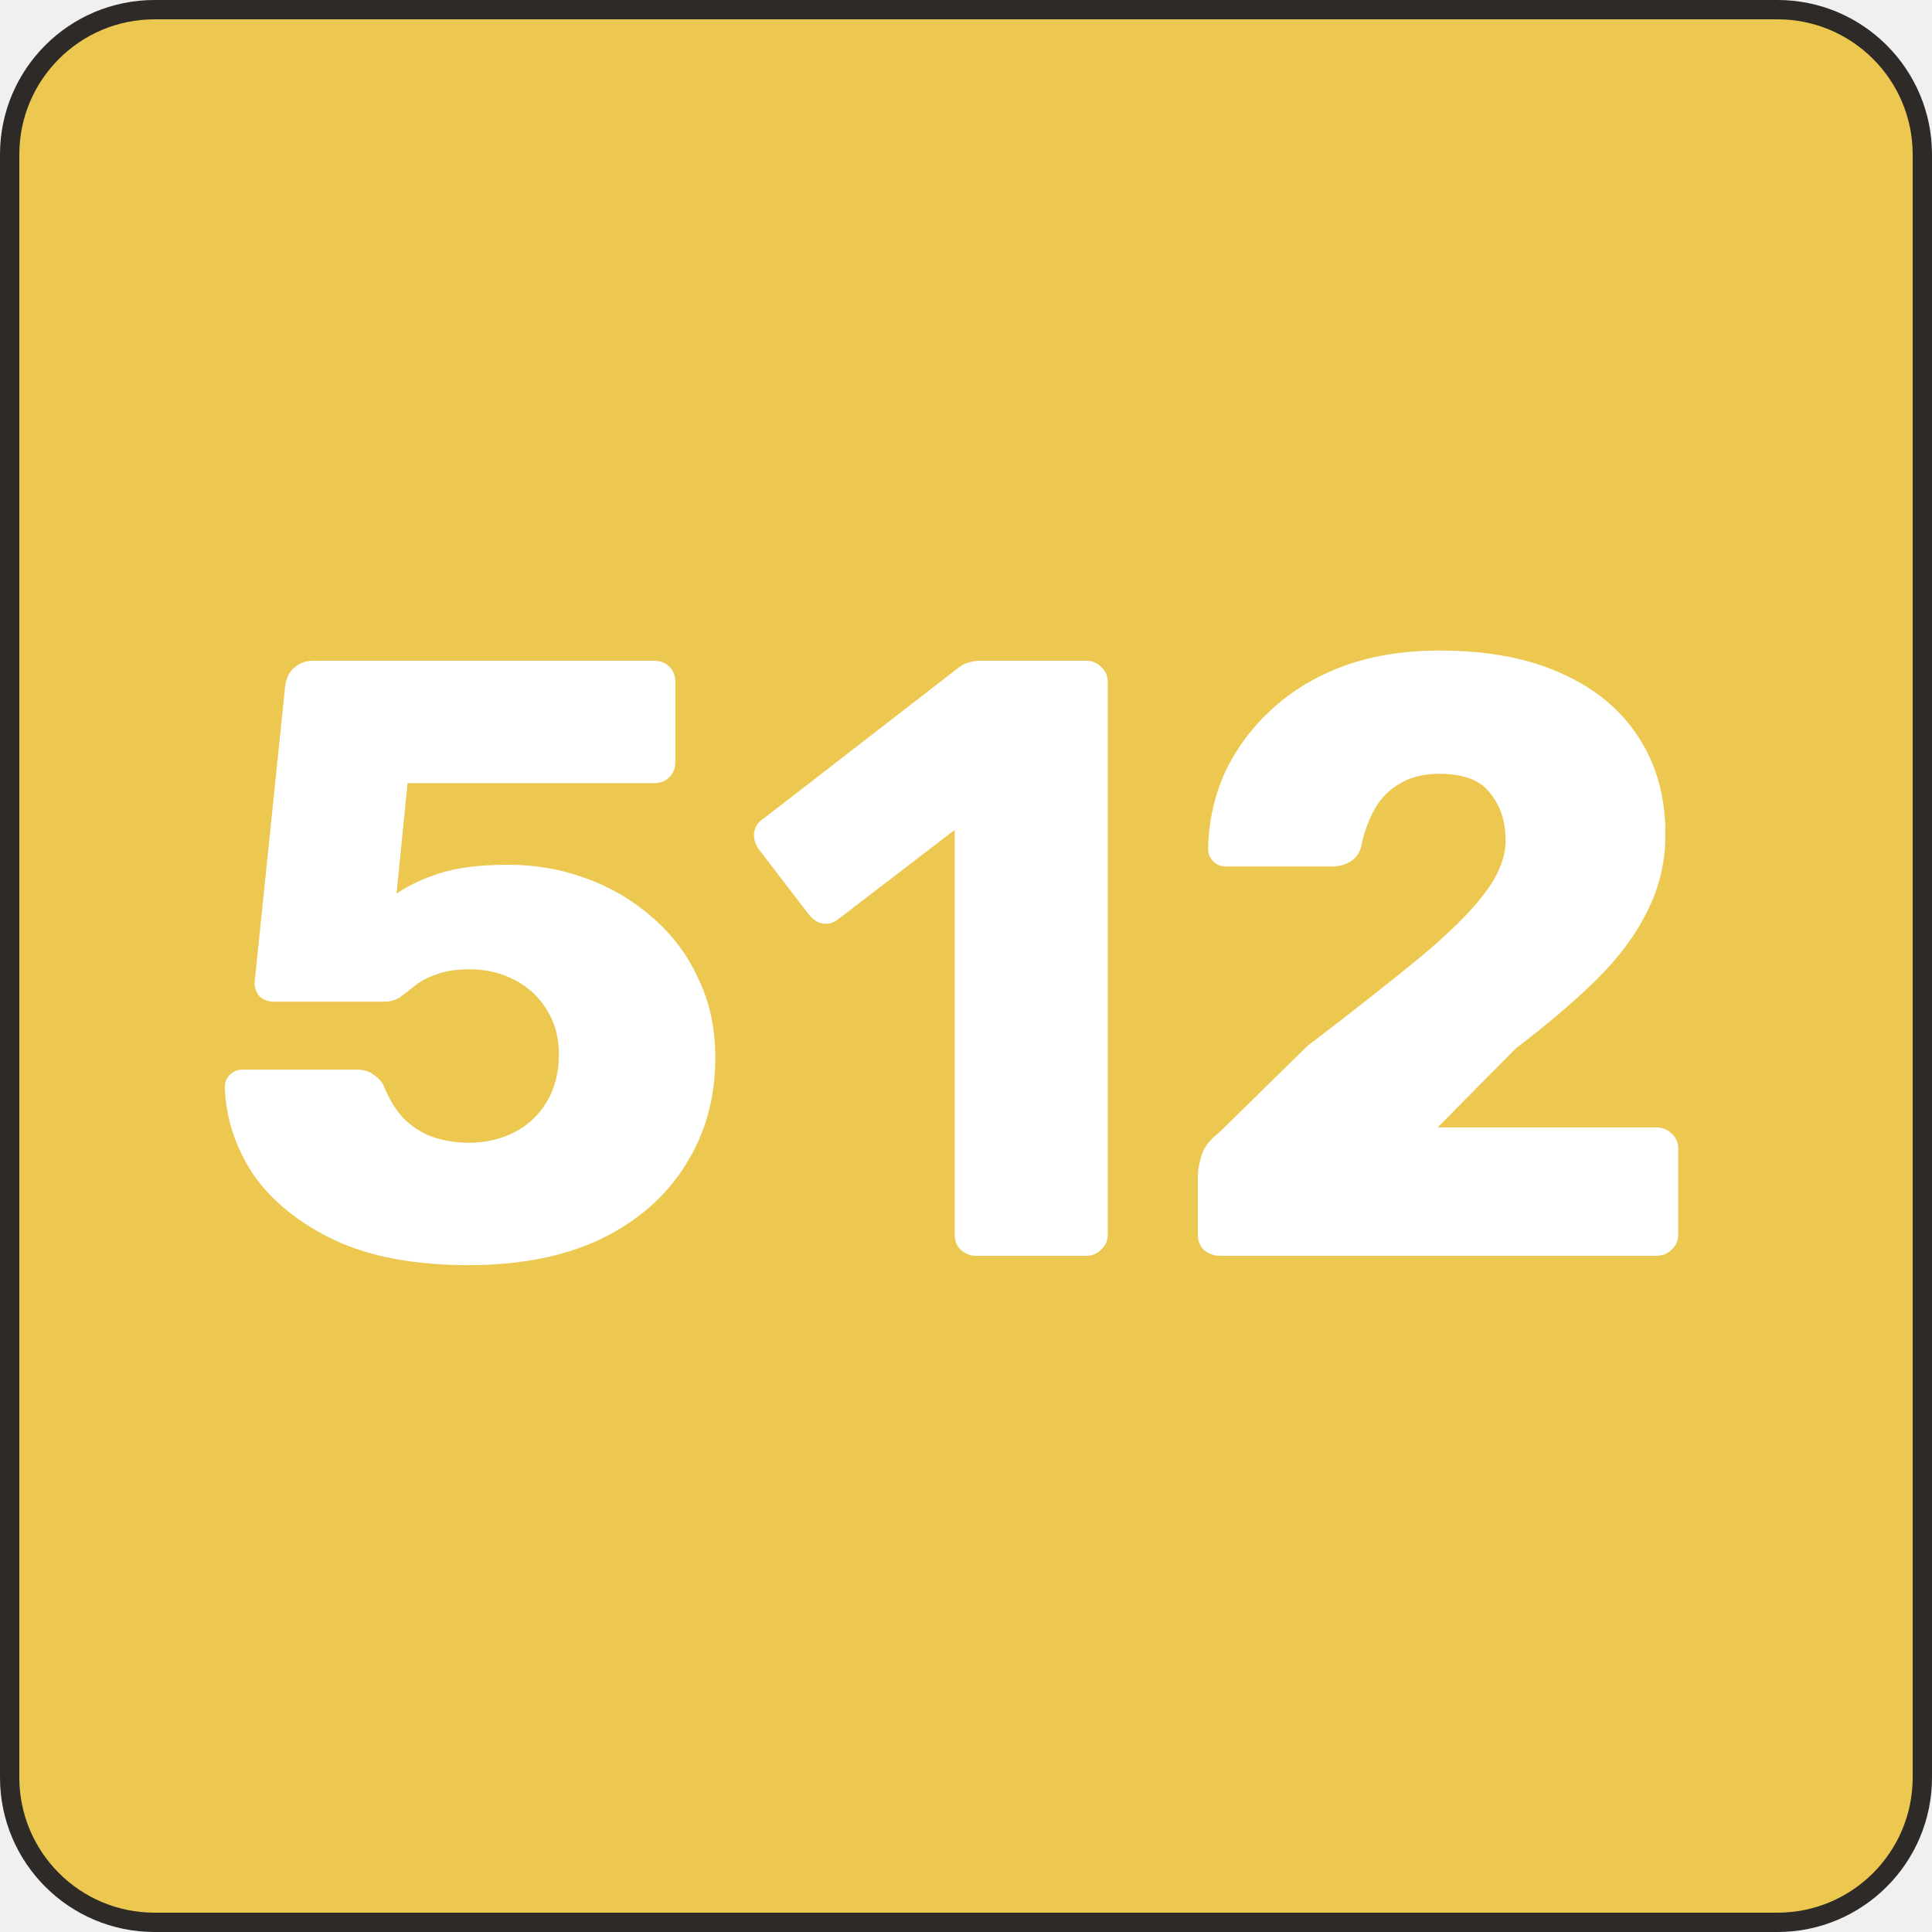
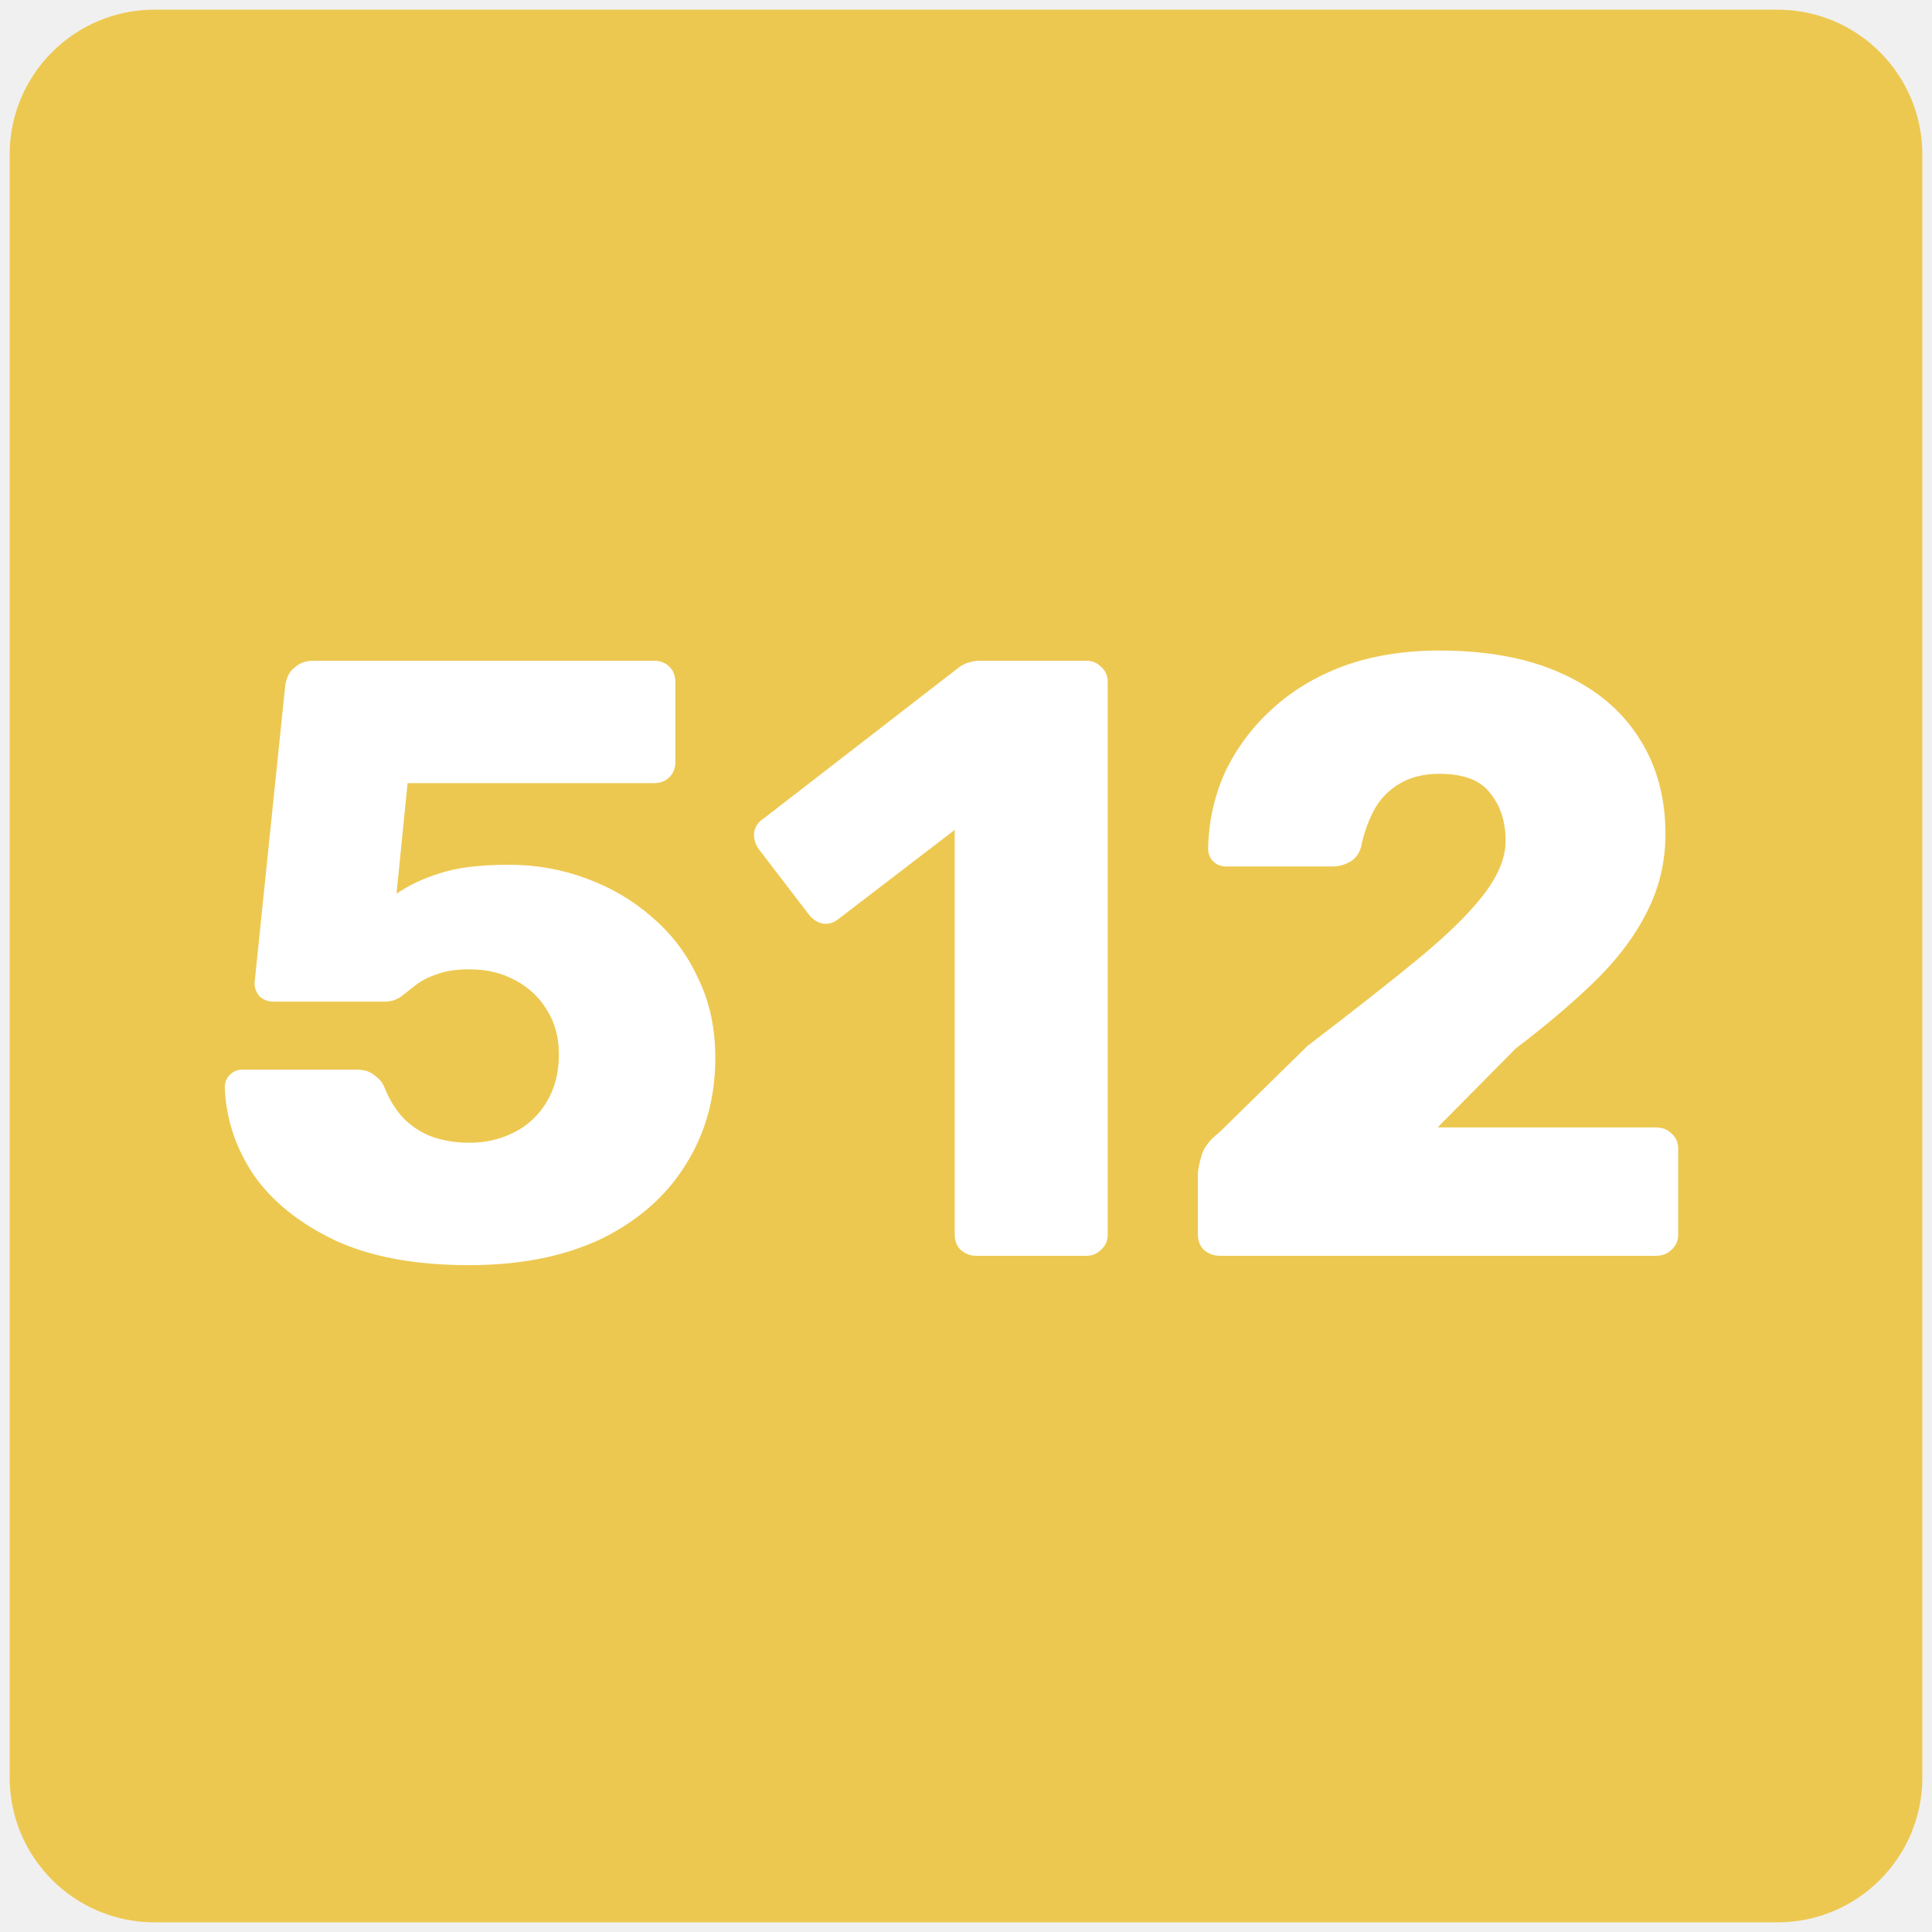
<svg xmlns="http://www.w3.org/2000/svg" width="100" height="100" viewBox="0 0 100 100" fill="none">
  <rect x="0.5" y="0.5" width="99" height="99" rx="7.5" fill="#EDC850" />
-   <rect x="0.5" y="0.5" width="99" height="99" rx="7.5" stroke="#2D2A28" />
  <path d="M24.264 65.484C21.506 65.484 19.204 65.059 17.356 64.208C15.508 63.328 14.1 62.199 13.132 60.82C12.193 59.412 11.694 57.901 11.636 56.288C11.636 56.024 11.724 55.804 11.9 55.628C12.076 55.452 12.296 55.364 12.56 55.364H18.456C18.837 55.364 19.13 55.452 19.336 55.628C19.57 55.775 19.746 55.965 19.864 56.2C20.128 56.875 20.465 57.432 20.876 57.872C21.316 58.312 21.814 58.635 22.372 58.84C22.958 59.045 23.604 59.148 24.308 59.148C25.129 59.148 25.892 58.972 26.596 58.62C27.3 58.268 27.857 57.755 28.268 57.08C28.708 56.376 28.928 55.54 28.928 54.572C28.928 53.692 28.722 52.929 28.312 52.284C27.93 51.639 27.388 51.125 26.684 50.744C25.98 50.363 25.188 50.172 24.308 50.172C23.604 50.172 23.032 50.26 22.592 50.436C22.152 50.583 21.785 50.773 21.492 51.008C21.198 51.243 20.934 51.448 20.7 51.624C20.465 51.771 20.201 51.844 19.908 51.844H14.144C13.88 51.844 13.645 51.756 13.44 51.58C13.264 51.375 13.176 51.14 13.176 50.876L14.76 35.52C14.818 35.08 14.98 34.757 15.244 34.552C15.508 34.317 15.83 34.2 16.212 34.2H33.856C34.178 34.2 34.442 34.303 34.648 34.508C34.853 34.713 34.956 34.977 34.956 35.3V39.436C34.956 39.759 34.853 40.023 34.648 40.228C34.442 40.433 34.178 40.536 33.856 40.536H21.096L20.524 46.256C21.169 45.816 21.917 45.464 22.768 45.2C23.648 44.907 24.836 44.76 26.332 44.76C27.74 44.76 29.074 44.995 30.336 45.464C31.626 45.933 32.77 46.608 33.768 47.488C34.794 48.368 35.586 49.424 36.144 50.656C36.73 51.859 37.024 53.223 37.024 54.748C37.024 56.831 36.51 58.679 35.484 60.292C34.486 61.905 33.034 63.181 31.128 64.12C29.221 65.029 26.933 65.484 24.264 65.484ZM50.516 65C50.223 65 49.959 64.897 49.724 64.692C49.519 64.487 49.416 64.223 49.416 63.9V42.956L43.388 47.576C43.124 47.781 42.846 47.855 42.552 47.796C42.288 47.737 42.053 47.576 41.848 47.312L39.252 43.924C39.076 43.66 39.003 43.381 39.032 43.088C39.091 42.765 39.267 42.516 39.56 42.34L49.68 34.508C49.856 34.391 50.017 34.317 50.164 34.288C50.34 34.229 50.531 34.2 50.736 34.2H56.236C56.529 34.2 56.779 34.303 56.984 34.508C57.219 34.713 57.336 34.977 57.336 35.3V63.9C57.336 64.223 57.219 64.487 56.984 64.692C56.779 64.897 56.529 65 56.236 65H50.516ZM63.147 65C62.825 65 62.546 64.897 62.311 64.692C62.106 64.487 62.003 64.223 62.003 63.9V60.776C62.003 60.571 62.062 60.263 62.179 59.852C62.297 59.412 62.605 59.001 63.103 58.62L67.679 54.132C70.026 52.343 71.947 50.832 73.443 49.6C74.969 48.339 76.098 47.224 76.831 46.256C77.565 45.288 77.931 44.379 77.931 43.528C77.931 42.531 77.667 41.709 77.139 41.064C76.641 40.389 75.761 40.052 74.499 40.052C73.649 40.052 72.93 40.243 72.343 40.624C71.786 40.976 71.361 41.445 71.067 42.032C70.774 42.619 70.569 43.22 70.451 43.836C70.334 44.217 70.129 44.481 69.835 44.628C69.571 44.775 69.278 44.848 68.955 44.848H63.455C63.191 44.848 62.971 44.76 62.795 44.584C62.619 44.408 62.531 44.188 62.531 43.924C62.561 42.516 62.854 41.196 63.411 39.964C63.998 38.732 64.805 37.647 65.831 36.708C66.887 35.74 68.134 34.992 69.571 34.464C71.038 33.936 72.681 33.672 74.499 33.672C76.993 33.672 79.105 34.068 80.835 34.86C82.595 35.652 83.93 36.767 84.839 38.204C85.749 39.612 86.203 41.269 86.203 43.176C86.203 44.613 85.881 45.963 85.235 47.224C84.619 48.456 83.725 49.644 82.551 50.788C81.407 51.903 80.043 53.061 78.459 54.264L74.411 58.356H85.719C86.042 58.356 86.306 58.459 86.511 58.664C86.746 58.869 86.863 59.133 86.863 59.456V63.9C86.863 64.223 86.746 64.487 86.511 64.692C86.306 64.897 86.042 65 85.719 65H63.147Z" fill="white" />
</svg>
